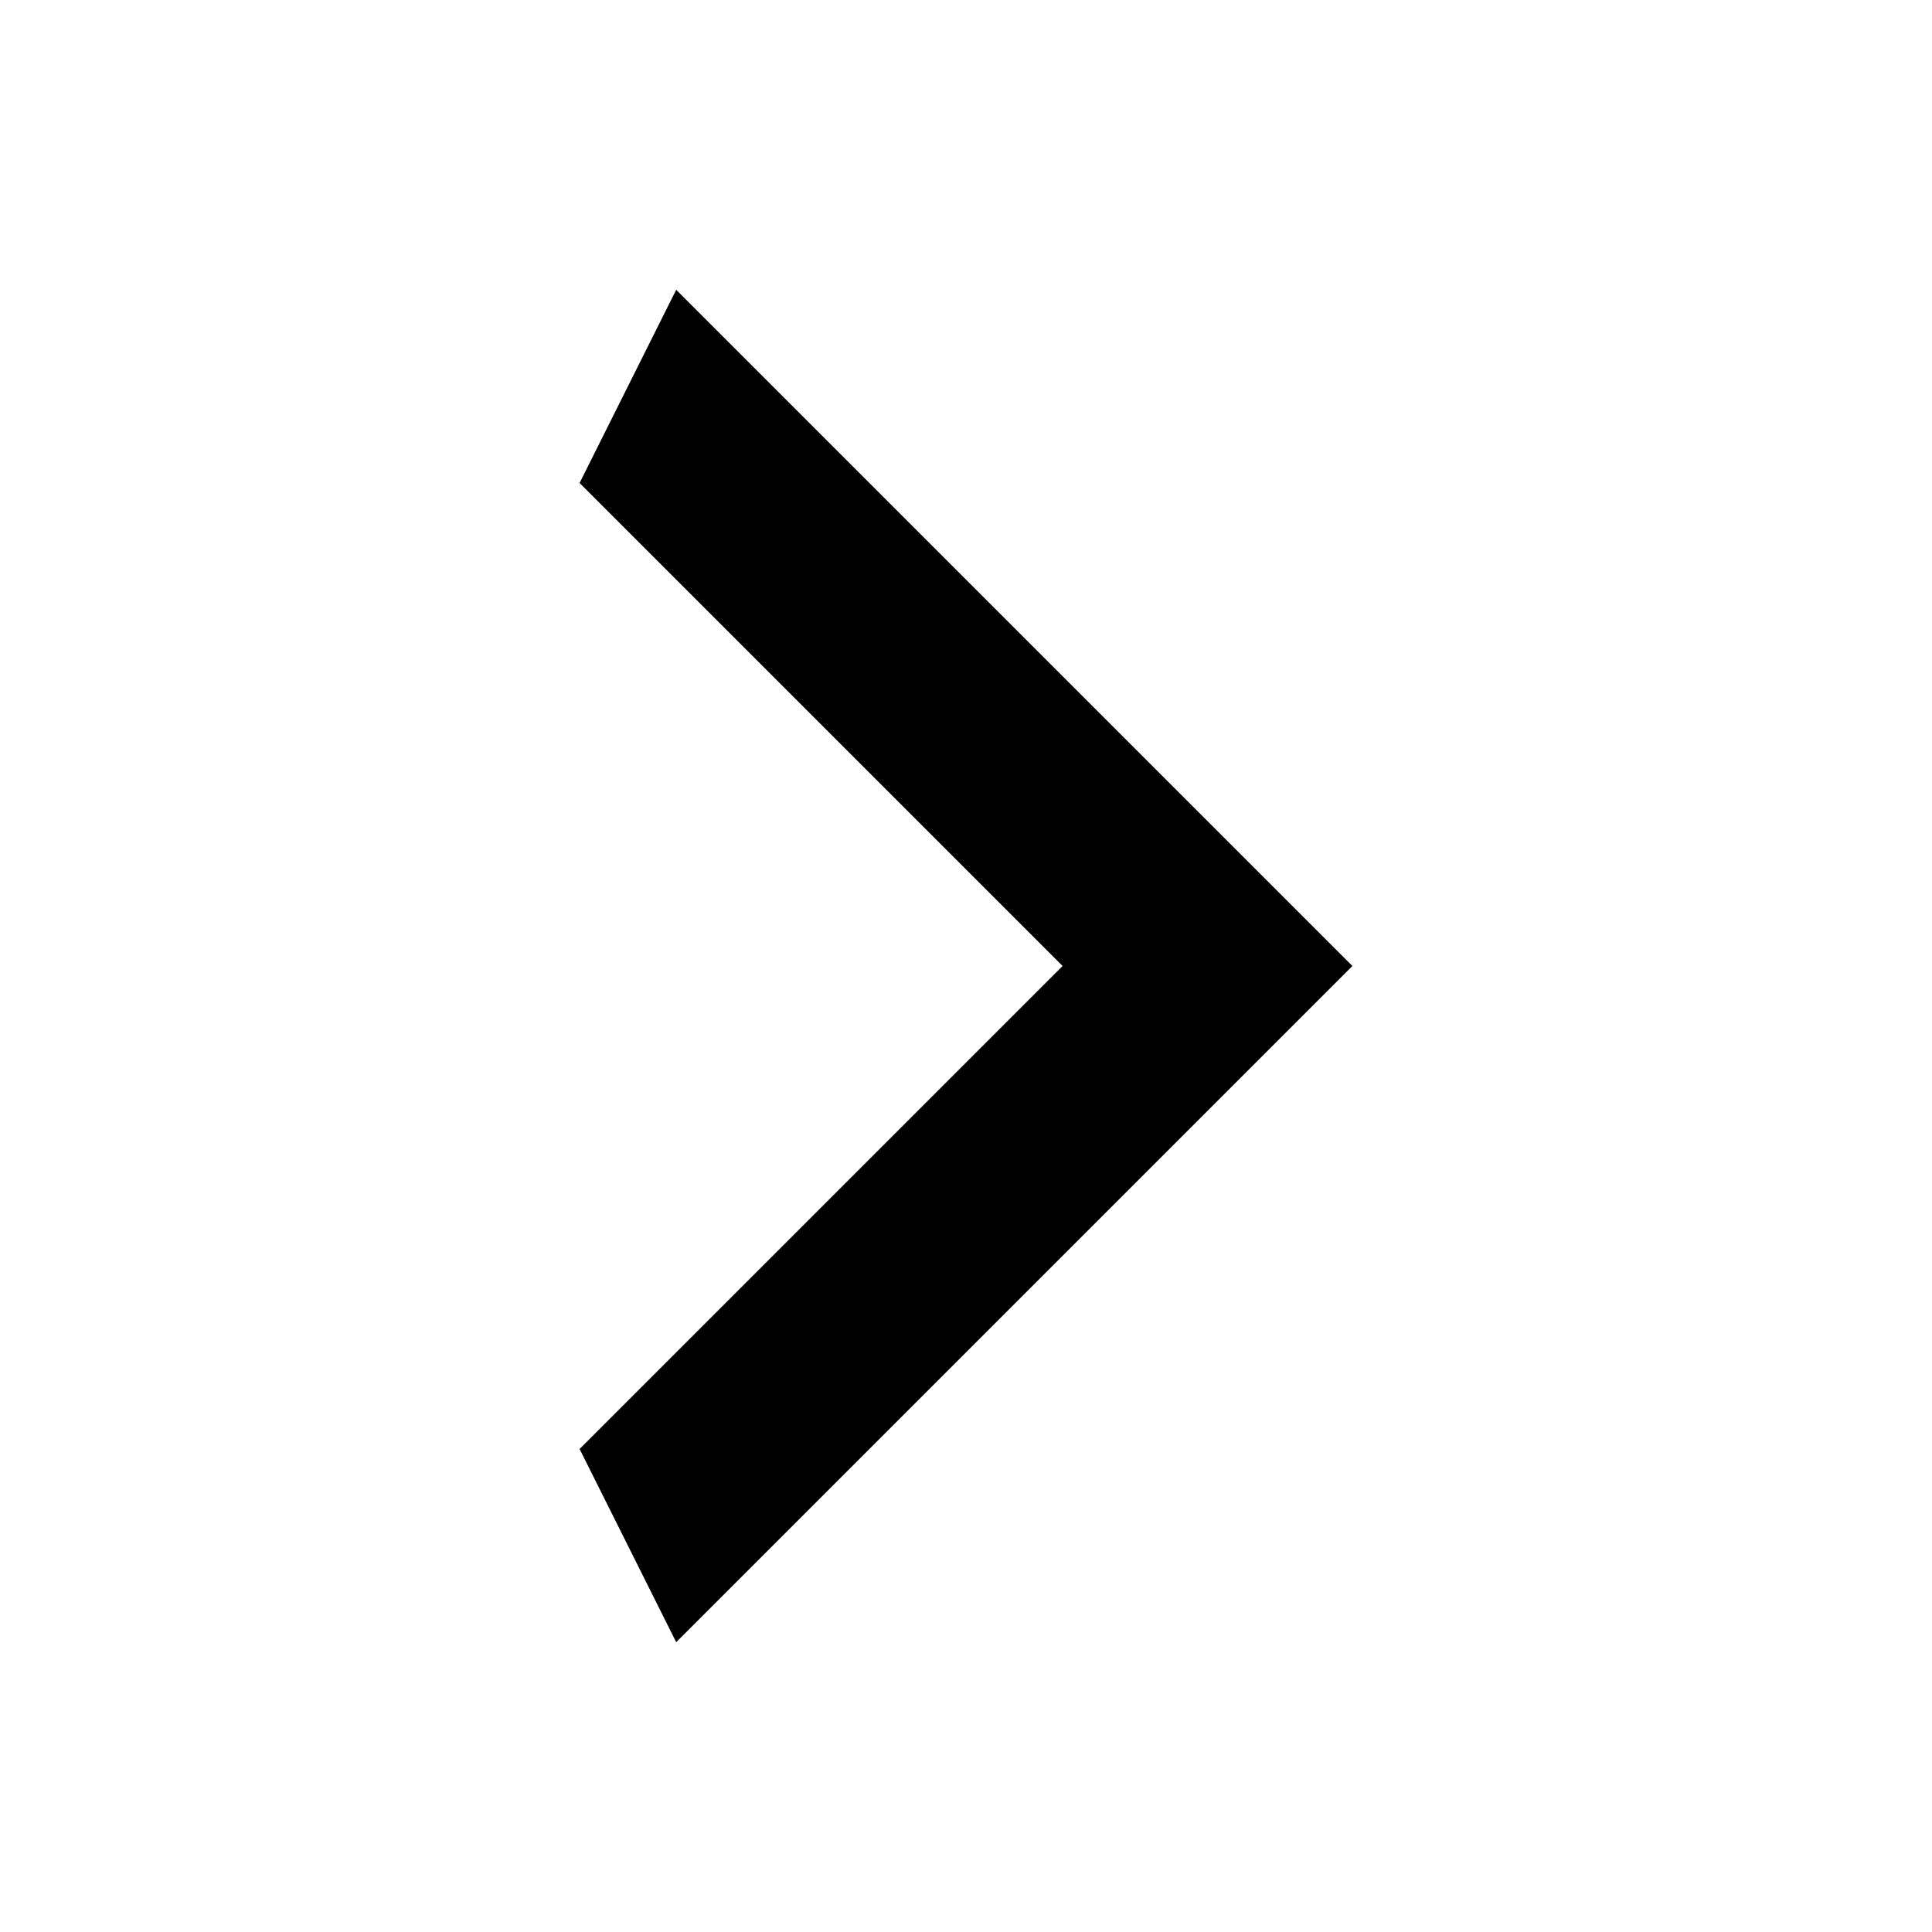
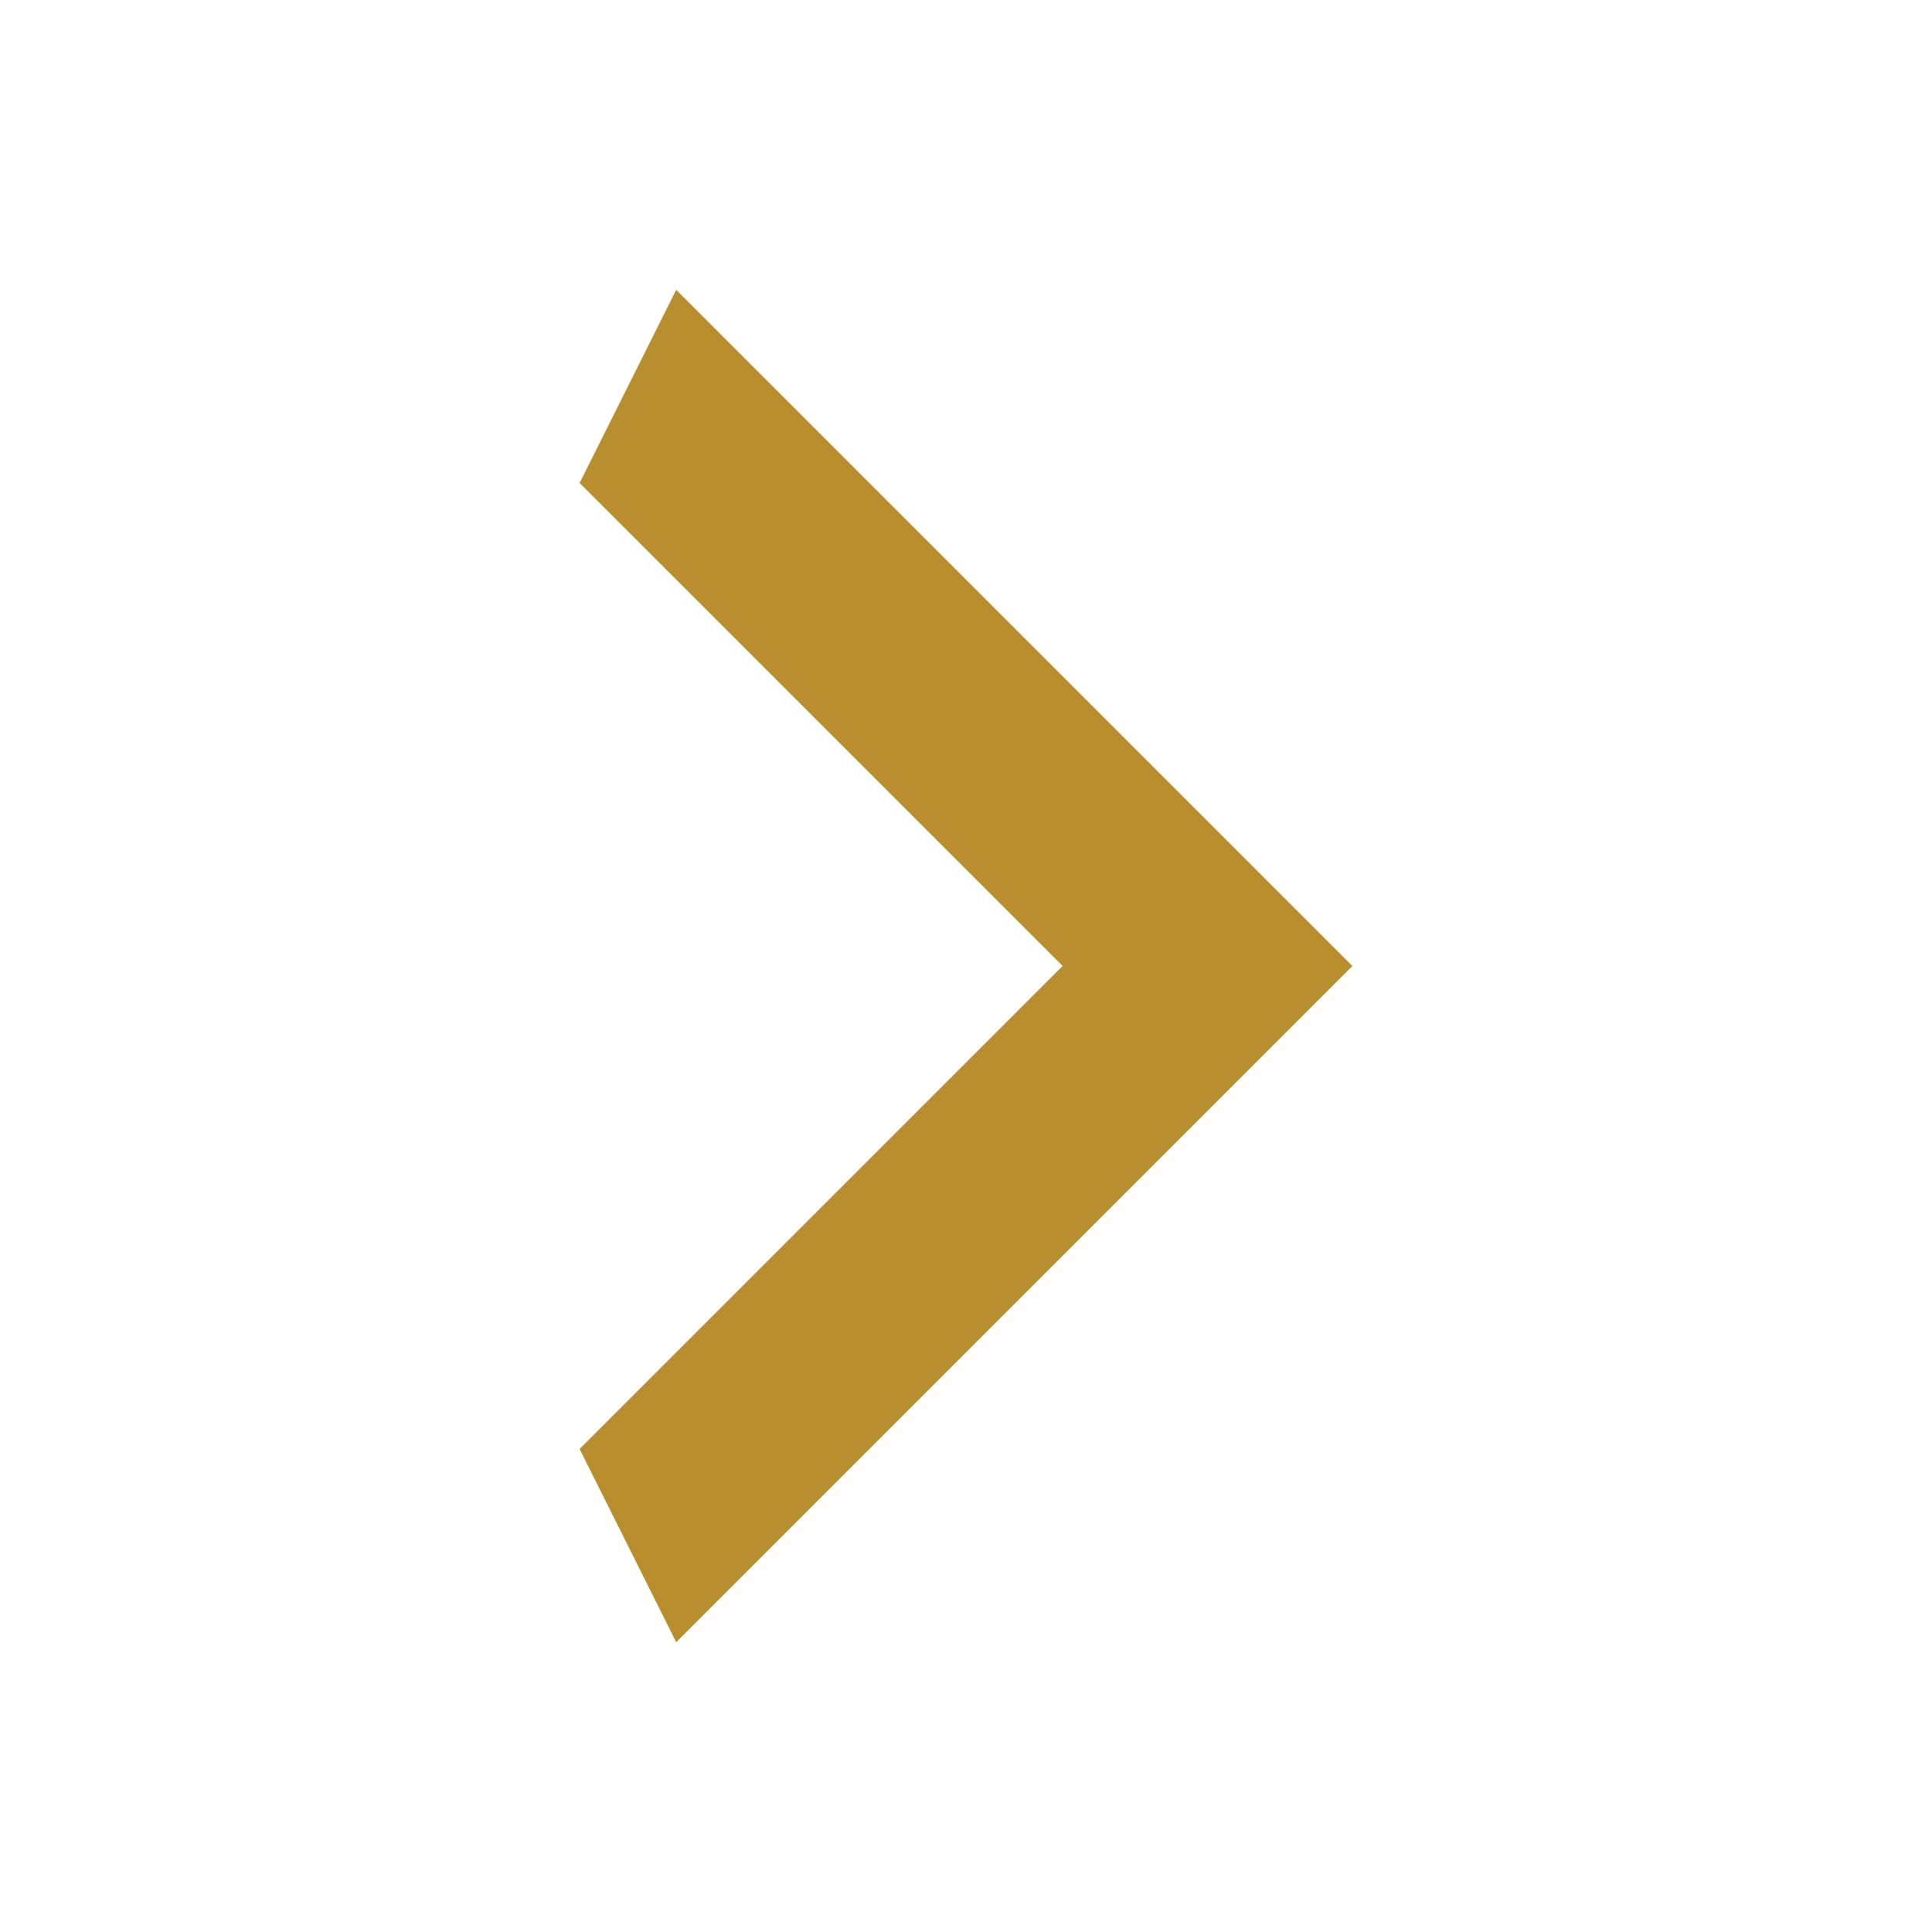
- <svg xmlns="http://www.w3.org/2000/svg" width="20" height="20" viewBox="0 0 20 20" fill="none">
+ <svg xmlns="http://www.w3.org/2000/svg" width="20" height="20" viewBox="0 0 20 20" fill="#b88e2f">
  <g id="dashicons:arrow-down-alt2">
-     <path id="Vector" d="M6 15L11 10L6 5L7 3L14 10L7 17L6 15Z" fill="black" />
+     <path id="Vector" d="M6 15L11 10L6 5L7 3L14 10L7 17L6 15Z" fill="#b88e2f" />
  </g>
</svg>
